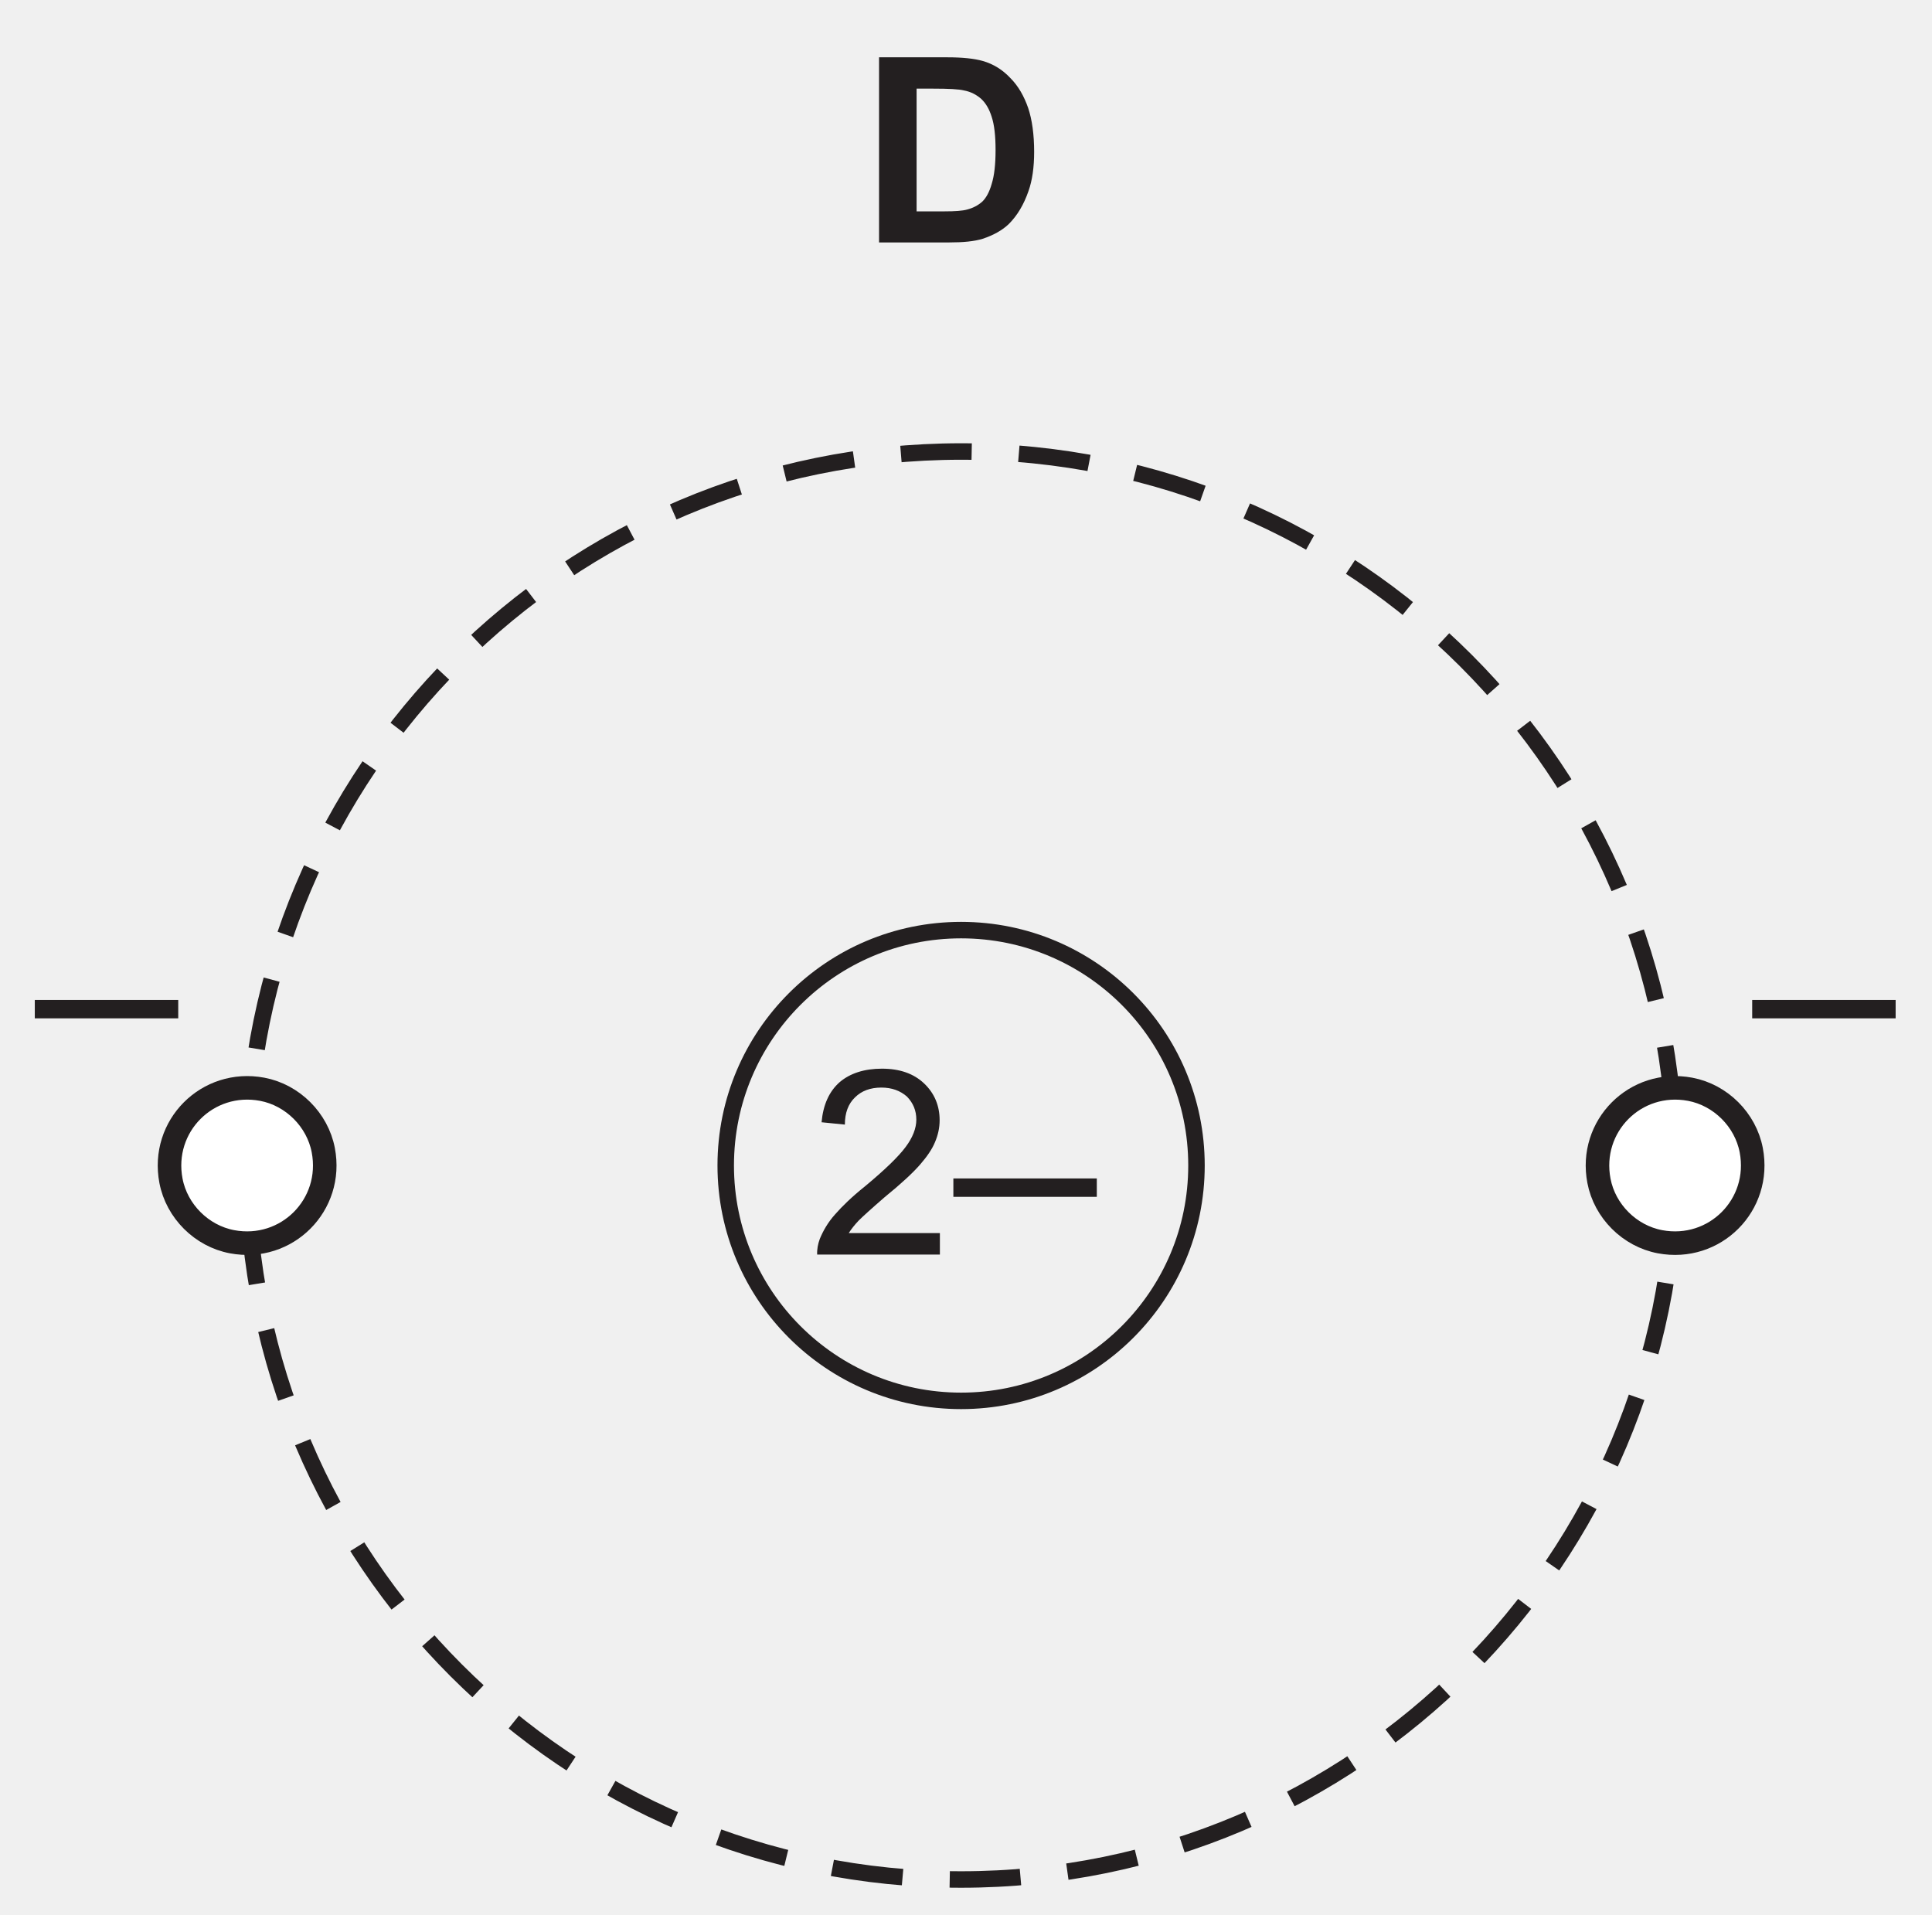
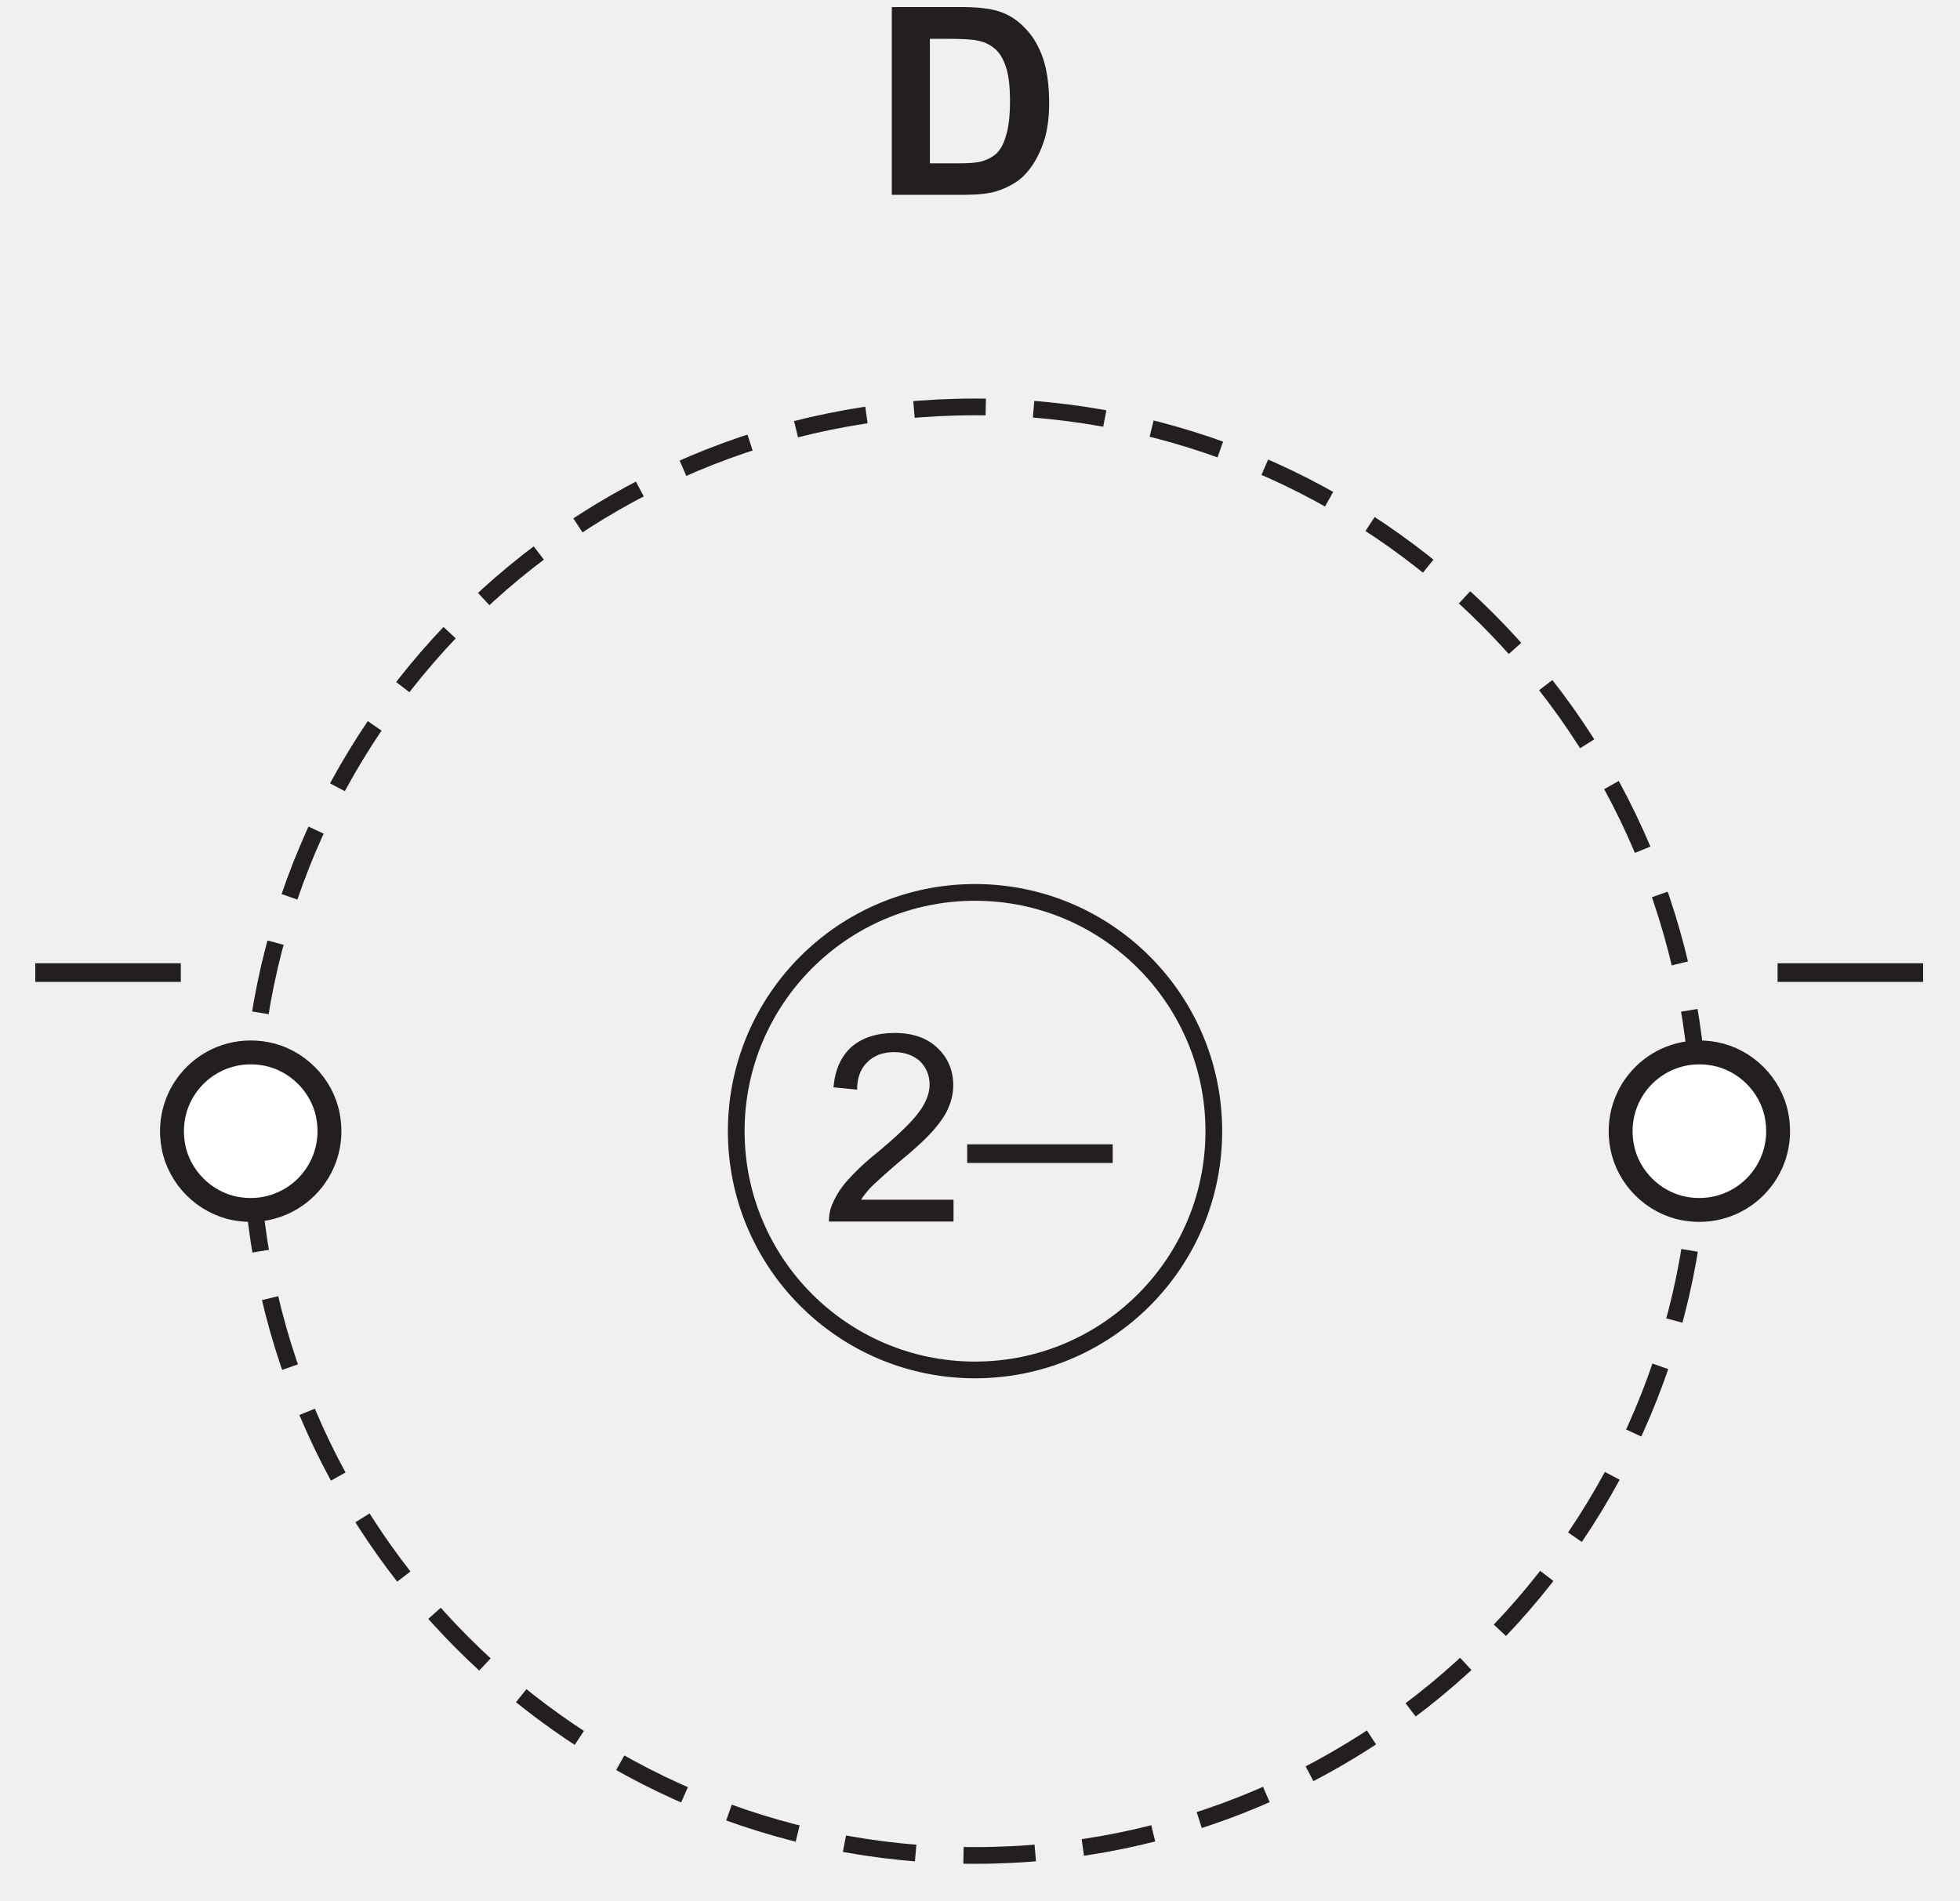
- <svg xmlns="http://www.w3.org/2000/svg" xmlns:xlink="http://www.w3.org/1999/xlink" data-id="0625_2022FM_12_q37_optD" data-width-mm="28.95" data-height-mm="28.69" data-measure="false" data-source="0625/12 FM 2022 p16" version="1.1" width="82.059" height="81.329" viewBox="0 0 82.059 81.329">
+ <svg xmlns="http://www.w3.org/2000/svg" xmlns:xlink="http://www.w3.org/1999/xlink" data-id="0625_2022FM_12_q37_optD" data-width-mm="28.95" data-height-mm="28.08" data-measure="false" data-source="0625/12 FM 2022 p16" version="1.1" width="82.059" height="79.590" viewBox="0 0 82.059 79.590">
  <defs>
    <clipPath id="clip_1">
-       <path transform="matrix(1,0,0,-1,-442.954,188.139)" d="M442.954 106.81H525.013V188.139H442.954Z" />
+       <path transform="matrix(1,0,0,-1,-442.954,186)" d="M442.954 106.409H525.013V186H442.954Z" />
    </clipPath>
    <clipPath id="clip_2">
-       <path transform="matrix(1,0,0,-1,-442.954,188.139)" d="M0 0H595V842H0Z" />
+       <path transform="matrix(1,0,0,-1,-442.954,186)" d="M0 0H595V842H0Z" />
    </clipPath>
    <clipPath id="clip_3">
-       <path transform="matrix(1,0,0,-1,-442.954,188.139)" d="M143.22 652.16H451.29V728.902H143.22Z" />
+       <path transform="matrix(1,0,0,-1,-442.954,186)" d="M143.22 652.16H451.29V728.902H143.22Z" />
    </clipPath>
    <clipPath id="clip_4">
-       <path transform="matrix(1,0,0,-1,-442.954,188.139)" d="M143.22 652.16H451.29V728.902H143.22Z" />
+       <path transform="matrix(1,0,0,-1,-442.954,186)" d="M143.22 652.16H451.29V728.902H143.22Z" />
    </clipPath>
    <clipPath id="clip_5">
-       <path transform="matrix(1,0,0,-1,-442.954,188.139)" d="M143.22 652.16H451.29V728.902H143.22Z" />
+       <path transform="matrix(1,0,0,-1,-442.954,186)" d="M143.22 652.16H451.29V728.902H143.22Z" />
    </clipPath>
    <clipPath id="clip_6">
-       <path transform="matrix(1,0,0,-1,-442.954,188.139)" d="M72.24 238.7H522.471V487.21H72.24Z" />
+       <path transform="matrix(1,0,0,-1,-442.954,186)" d="M72.24 238.7H522.471V487.21H72.24Z" />
    </clipPath>
    <clipPath id="clip_7">
-       <path transform="matrix(1,0,0,-1,-442.954,188.139)" d="M72.24 238.7H522.471V487.21H72.24Z" />
+       <path transform="matrix(1,0,0,-1,-442.954,186)" d="M72.24 238.7H522.471V487.21H72.24Z" />
    </clipPath>
    <clipPath id="clip_8">
-       <path transform="matrix(1,0,0,-1,-442.954,188.139)" d="M71.22 107.96H523.514V187.276H71.22Z" />
+       <path transform="matrix(1,0,0,-1,-442.954,186)" d="M71.22 107.96H523.514V187.276H71.22Z" />
    </clipPath>
    <clipPath id="clip_9">
-       <path transform="matrix(1,0,0,-1,-442.954,188.139)" d="M71.22 107.96H523.514V187.276H71.22Z" />
+       <path transform="matrix(1,0,0,-1,-442.954,186)" d="M71.22 107.96H523.514V187.276H71.22Z" />
    </clipPath>
    <clipPath id="clip_10">
-       <path transform="matrix(1,0,0,-1,-442.954,188.139)" d="M71.22 107.96H523.514V187.276H71.22Z" />
+       <path transform="matrix(1,0,0,-1,-442.954,186)" d="M71.22 107.96H523.514V187.276H71.22Z" />
    </clipPath>
    <clipPath id="clip_11">
-       <path transform="matrix(1,0,0,-1,-442.954,188.139)" d="M71.22 107.96H523.514V187.276H71.22Z" />
+       <path transform="matrix(1,0,0,-1,-442.954,186)" d="M71.22 107.96H523.514V187.276H71.22Z" />
    </clipPath>
    <path id="font_12_4" d="M.072 0H.343C.397 0 .439 .004 .472 .014 .514 .028 .548 .047 .573 .071 .606 .104 .631 .146 .649 .198 .664 .240 .671 .291 .671 .350 .671 .417 .663 .474 .648 .519 .632 .565 .610 .604 .579 .635 .549 .667 .514 .689 .472 .701 .440 .710 .395 .715 .336 .715H.072V0M.282 .594C.340 .594 .380 .592 .400 .587 .427 .582 .449 .570 .467 .554 .485 .537 .498 .514 .507 .485 .517 .455 .522 .412 .522 .357 .522 .301 .517 .258 .507 .226 .498 .194 .485 .171 .470 .157 .454 .143 .435 .133 .412 .127 .394 .122 .365 .120 .325 .120H.217V.594H.282Z" />
    <path id="font_13_7" d="M.150 .083C.160 .099 .173 .115 .188 .131 .203 .146 .237 .177 .289 .222 .353 .274 .398 .316 .425 .347 .452 .378 .472 .407 .483 .434 .495 .462 .501 .490 .501 .519 .501 .575 .481 .623 .441 .661 .401 .699 .347 .718 .278 .718 .210 .718 .155 .700 .115 .666 .074 .630 .051 .578 .045 .511L.135 .502C.135 .547 .148 .582 .174 .607 .199 .632 .233 .645 .276 .645 .316 .645 .349 .633 .375 .610 .399 .585 .411 .556 .411 .521 .411 .488 .397 .452 .370 .416 .342 .378 .289 .327 .212 .263 .162 .223 .125 .187 .097 .155 .070 .125 .051 .092 .038 .060 .031 .041 .027 .020 .028 0H.502V.083H.150Z" />
    <path id="font_13_51" d="M.552 .223V.294H-.002V.223H.552Z" />
  </defs>
  <g clip-path="url(#clip_1)">
    <g clip-path="url(#clip_2)">
      <g clip-path="url(#clip_3)" />
      <g clip-path="url(#clip_4)" />
      <g clip-path="url(#clip_5)" />
      <g clip-path="url(#clip_6)" />
      <g clip-path="url(#clip_7)" />
      <g clip-path="url(#clip_8)">
-         <path transform="matrix(1,0,0,-1,-442.954,188.139)" stroke-width=".7" stroke-linecap="butt" stroke-dasharray="3.008,2.005" stroke-miterlimit="10" stroke-linejoin="miter" fill="none" stroke="#231f20" d="M141.173 138.636C141.173 121.887 127.596 108.31 110.847 108.31 94.099 108.31 80.522 121.887 80.522 138.636 80.522 155.384 94.099 168.962 110.847 168.962 127.596 168.962 141.173 155.384 141.173 138.636Z" />
+         <path transform="matrix(1,0,0,-1,-442.954,186)" stroke-width=".7" stroke-linecap="butt" stroke-dasharray="3.008,2.005" stroke-miterlimit="10" stroke-linejoin="miter" fill="none" stroke="#231f20" d="M141.173 138.636C141.173 121.887 127.596 108.31 110.847 108.31 94.099 108.31 80.522 121.887 80.522 138.636 80.522 155.384 94.099 168.962 110.847 168.962 127.596 168.962 141.173 155.384 141.173 138.636Z" />
      </g>
      <g clip-path="url(#clip_9)">
-         <path transform="matrix(1,0,0,-1,-442.954,188.139)" stroke-width=".7" stroke-linecap="butt" stroke-dasharray="3.008,2.005" stroke-miterlimit="10" stroke-linejoin="miter" fill="none" stroke="#231f20" d="M389.792 138.636C389.792 121.887 376.214 108.31 359.467 108.31 342.718 108.31 329.141 121.887 329.141 138.636 329.141 155.384 342.718 168.962 359.467 168.962 376.214 168.962 389.792 155.384 389.792 138.636Z" />
+         <path transform="matrix(1,0,0,-1,-442.954,186)" stroke-width=".7" stroke-linecap="butt" stroke-dasharray="3.008,2.005" stroke-miterlimit="10" stroke-linejoin="miter" fill="none" stroke="#231f20" d="M389.792 138.636C389.792 121.887 376.214 108.31 359.467 108.31 342.718 108.31 329.141 121.887 329.141 138.636 329.141 155.384 342.718 168.962 359.467 168.962 376.214 168.962 389.792 155.384 389.792 138.636Z" />
      </g>
      <g clip-path="url(#clip_10)">
-         <path transform="matrix(1,0,0,-1,-442.954,188.139)" stroke-width=".7" stroke-linecap="butt" stroke-dasharray="3.008,2.005" stroke-miterlimit="10" stroke-linejoin="miter" fill="none" stroke="#231f20" d="M265.482 138.636C265.482 121.887 251.905 108.31 235.157 108.31 218.409 108.31 204.832 121.887 204.832 138.636 204.832 155.384 218.409 168.962 235.157 168.962 251.905 168.962 265.482 155.384 265.482 138.636Z" />
+         <path transform="matrix(1,0,0,-1,-442.954,186)" stroke-width=".7" stroke-linecap="butt" stroke-dasharray="3.008,2.005" stroke-miterlimit="10" stroke-linejoin="miter" fill="none" stroke="#231f20" d="M265.482 138.636C265.482 121.887 251.905 108.31 235.157 108.31 218.409 108.31 204.832 121.887 204.832 138.636 204.832 155.384 218.409 168.962 235.157 168.962 251.905 168.962 265.482 155.384 265.482 138.636Z" />
      </g>
      <g clip-path="url(#clip_11)">
-         <path transform="matrix(1,0,0,-1,-442.954,188.139)" stroke-width=".7" stroke-linecap="butt" stroke-miterlimit="10" stroke-linejoin="miter" fill="none" stroke="#231f20" d="M493.773 138.636C493.773 133.115 489.297 128.639 483.776 128.639 478.255 128.639 473.778 133.115 473.778 138.636 473.778 144.158 478.255 148.634 483.776 148.634 489.297 148.634 493.773 144.158 493.773 138.636Z" />
-         <path transform="matrix(1,0,0,-1,-442.954,188.139)" stroke-width=".7" stroke-linecap="butt" stroke-dasharray="3.008,2.005" stroke-miterlimit="10" stroke-linejoin="miter" fill="none" stroke="#231f20" d="M514.102 138.636C514.102 121.887 500.524 108.31 483.776 108.31 467.027 108.31 453.451 121.887 453.451 138.636 453.451 155.384 467.027 168.962 483.776 168.962 500.524 168.962 514.102 155.384 514.102 138.636Z" />
+         <path transform="matrix(1,0,0,-1,-442.954,186)" stroke-width=".7" stroke-linecap="butt" stroke-miterlimit="10" stroke-linejoin="miter" fill="none" stroke="#231f20" d="M493.773 138.636C493.773 133.115 489.297 128.639 483.776 128.639 478.255 128.639 473.778 133.115 473.778 138.636 473.778 144.158 478.255 148.634 483.776 148.634 489.297 148.634 493.773 144.158 493.773 138.636Z" />
+         <path transform="matrix(1,0,0,-1,-442.954,186)" stroke-width=".7" stroke-linecap="butt" stroke-dasharray="3.008,2.005" stroke-miterlimit="10" stroke-linejoin="miter" fill="none" stroke="#231f20" d="M514.102 138.636C514.102 121.887 500.524 108.31 483.776 108.31 467.027 108.31 453.451 121.887 453.451 138.636 453.451 155.384 467.027 168.962 483.776 168.962 500.524 168.962 514.102 155.384 514.102 138.636Z" />
      </g>
-       <path transform="matrix(1,0,0,-1,-442.954,188.139)" d="M456.685 139.287C457.13 136.964 455.135 134.962 452.811 135.398 451.519 135.64 450.462 136.695 450.216 137.985 449.772 140.309 451.765 142.31 454.091 141.874 455.382 141.631 456.439 140.577 456.685 139.287" fill="#ffffff" />
-       <path transform="matrix(1,0,0,-1,-442.954,188.139)" stroke-width="1" stroke-linecap="butt" stroke-miterlimit="10" stroke-linejoin="miter" fill="none" stroke="#231f20" d="M456.685 139.287C457.13 136.964 455.135 134.962 452.811 135.398 451.519 135.64 450.462 136.695 450.216 137.985 449.772 140.309 451.765 142.31 454.091 141.874 455.382 141.631 456.439 140.577 456.685 139.287Z" />
-       <path transform="matrix(1,0,0,-1,-442.954,188.139)" d="M517.336 139.287C517.78 136.964 515.786 134.962 513.461 135.398 512.17 135.64 511.112 136.695 510.867 137.985 510.423 140.309 512.416 142.31 514.741 141.874 516.033 141.631 517.09 140.577 517.336 139.287" fill="#ffffff" />
-       <path transform="matrix(1,0,0,-1,-442.954,188.139)" stroke-width="1" stroke-linecap="butt" stroke-miterlimit="10" stroke-linejoin="miter" fill="none" stroke="#231f20" d="M517.336 139.287C517.78 136.964 515.786 134.962 513.461 135.398 512.17 135.64 511.112 136.695 510.867 137.985 510.423 140.309 512.416 142.31 514.741 141.874 516.033 141.631 517.09 140.577 517.336 139.287Z" />
-       <use data-text="D" xlink:href="#font_12_4" transform="matrix(10.997,0,0,-10.997,36.545,10.297)" fill="#231f20" />
-       <use data-text="2" xlink:href="#font_13_7" transform="matrix(10.997,0,0,-10.997,34.400,53.286)" fill="#231f20" />
-       <use data-text="–" xlink:href="#font_13_51" transform="matrix(10.997,0,0,-10.997,40.515,53.286)" fill="#231f20" />
-       <use data-text="–" xlink:href="#font_13_51" transform="matrix(10.997,0,0,-10.997,1.5,45.705)" fill="#231f20" />
-       <use data-text="–" xlink:href="#font_13_51" transform="matrix(10.997,0,0,-10.997,74.444,45.705)" fill="#231f20" />
+       <path transform="matrix(1,0,0,-1,-442.954,186)" d="M456.685 139.287C457.13 136.964 455.135 134.962 452.811 135.398 451.519 135.64 450.462 136.695 450.216 137.985 449.772 140.309 451.765 142.31 454.091 141.874 455.382 141.631 456.439 140.577 456.685 139.287" fill="#ffffff" />
+       <path transform="matrix(1,0,0,-1,-442.954,186)" stroke-width="1" stroke-linecap="butt" stroke-miterlimit="10" stroke-linejoin="miter" fill="none" stroke="#231f20" d="M456.685 139.287C457.13 136.964 455.135 134.962 452.811 135.398 451.519 135.64 450.462 136.695 450.216 137.985 449.772 140.309 451.765 142.31 454.091 141.874 455.382 141.631 456.439 140.577 456.685 139.287Z" />
+       <path transform="matrix(1,0,0,-1,-442.954,186)" d="M517.336 139.287C517.78 136.964 515.786 134.962 513.461 135.398 512.17 135.64 511.112 136.695 510.867 137.985 510.423 140.309 512.416 142.31 514.741 141.874 516.033 141.631 517.09 140.577 517.336 139.287" fill="#ffffff" />
+       <path transform="matrix(1,0,0,-1,-442.954,186)" stroke-width="1" stroke-linecap="butt" stroke-miterlimit="10" stroke-linejoin="miter" fill="none" stroke="#231f20" d="M517.336 139.287C517.78 136.964 515.786 134.962 513.461 135.398 512.17 135.64 511.112 136.695 510.867 137.985 510.423 140.309 512.416 142.31 514.741 141.874 516.033 141.631 517.09 140.577 517.336 139.287Z" />
+       <use data-text="D" xlink:href="#font_12_4" transform="matrix(10.997,0,0,-10.997,36.545,8.158)" fill="#231f20" />
+       <use data-text="2" xlink:href="#font_13_7" transform="matrix(10.997,0,0,-10.997,34.400,51.147)" fill="#231f20" />
+       <use data-text="–" xlink:href="#font_13_51" transform="matrix(10.997,0,0,-10.997,40.515,51.147)" fill="#231f20" />
+       <use data-text="–" xlink:href="#font_13_51" transform="matrix(10.997,0,0,-10.997,1.5,43.566)" fill="#231f20" />
+       <use data-text="–" xlink:href="#font_13_51" transform="matrix(10.997,0,0,-10.997,74.444,43.566)" fill="#231f20" />
    </g>
  </g>
</svg>
